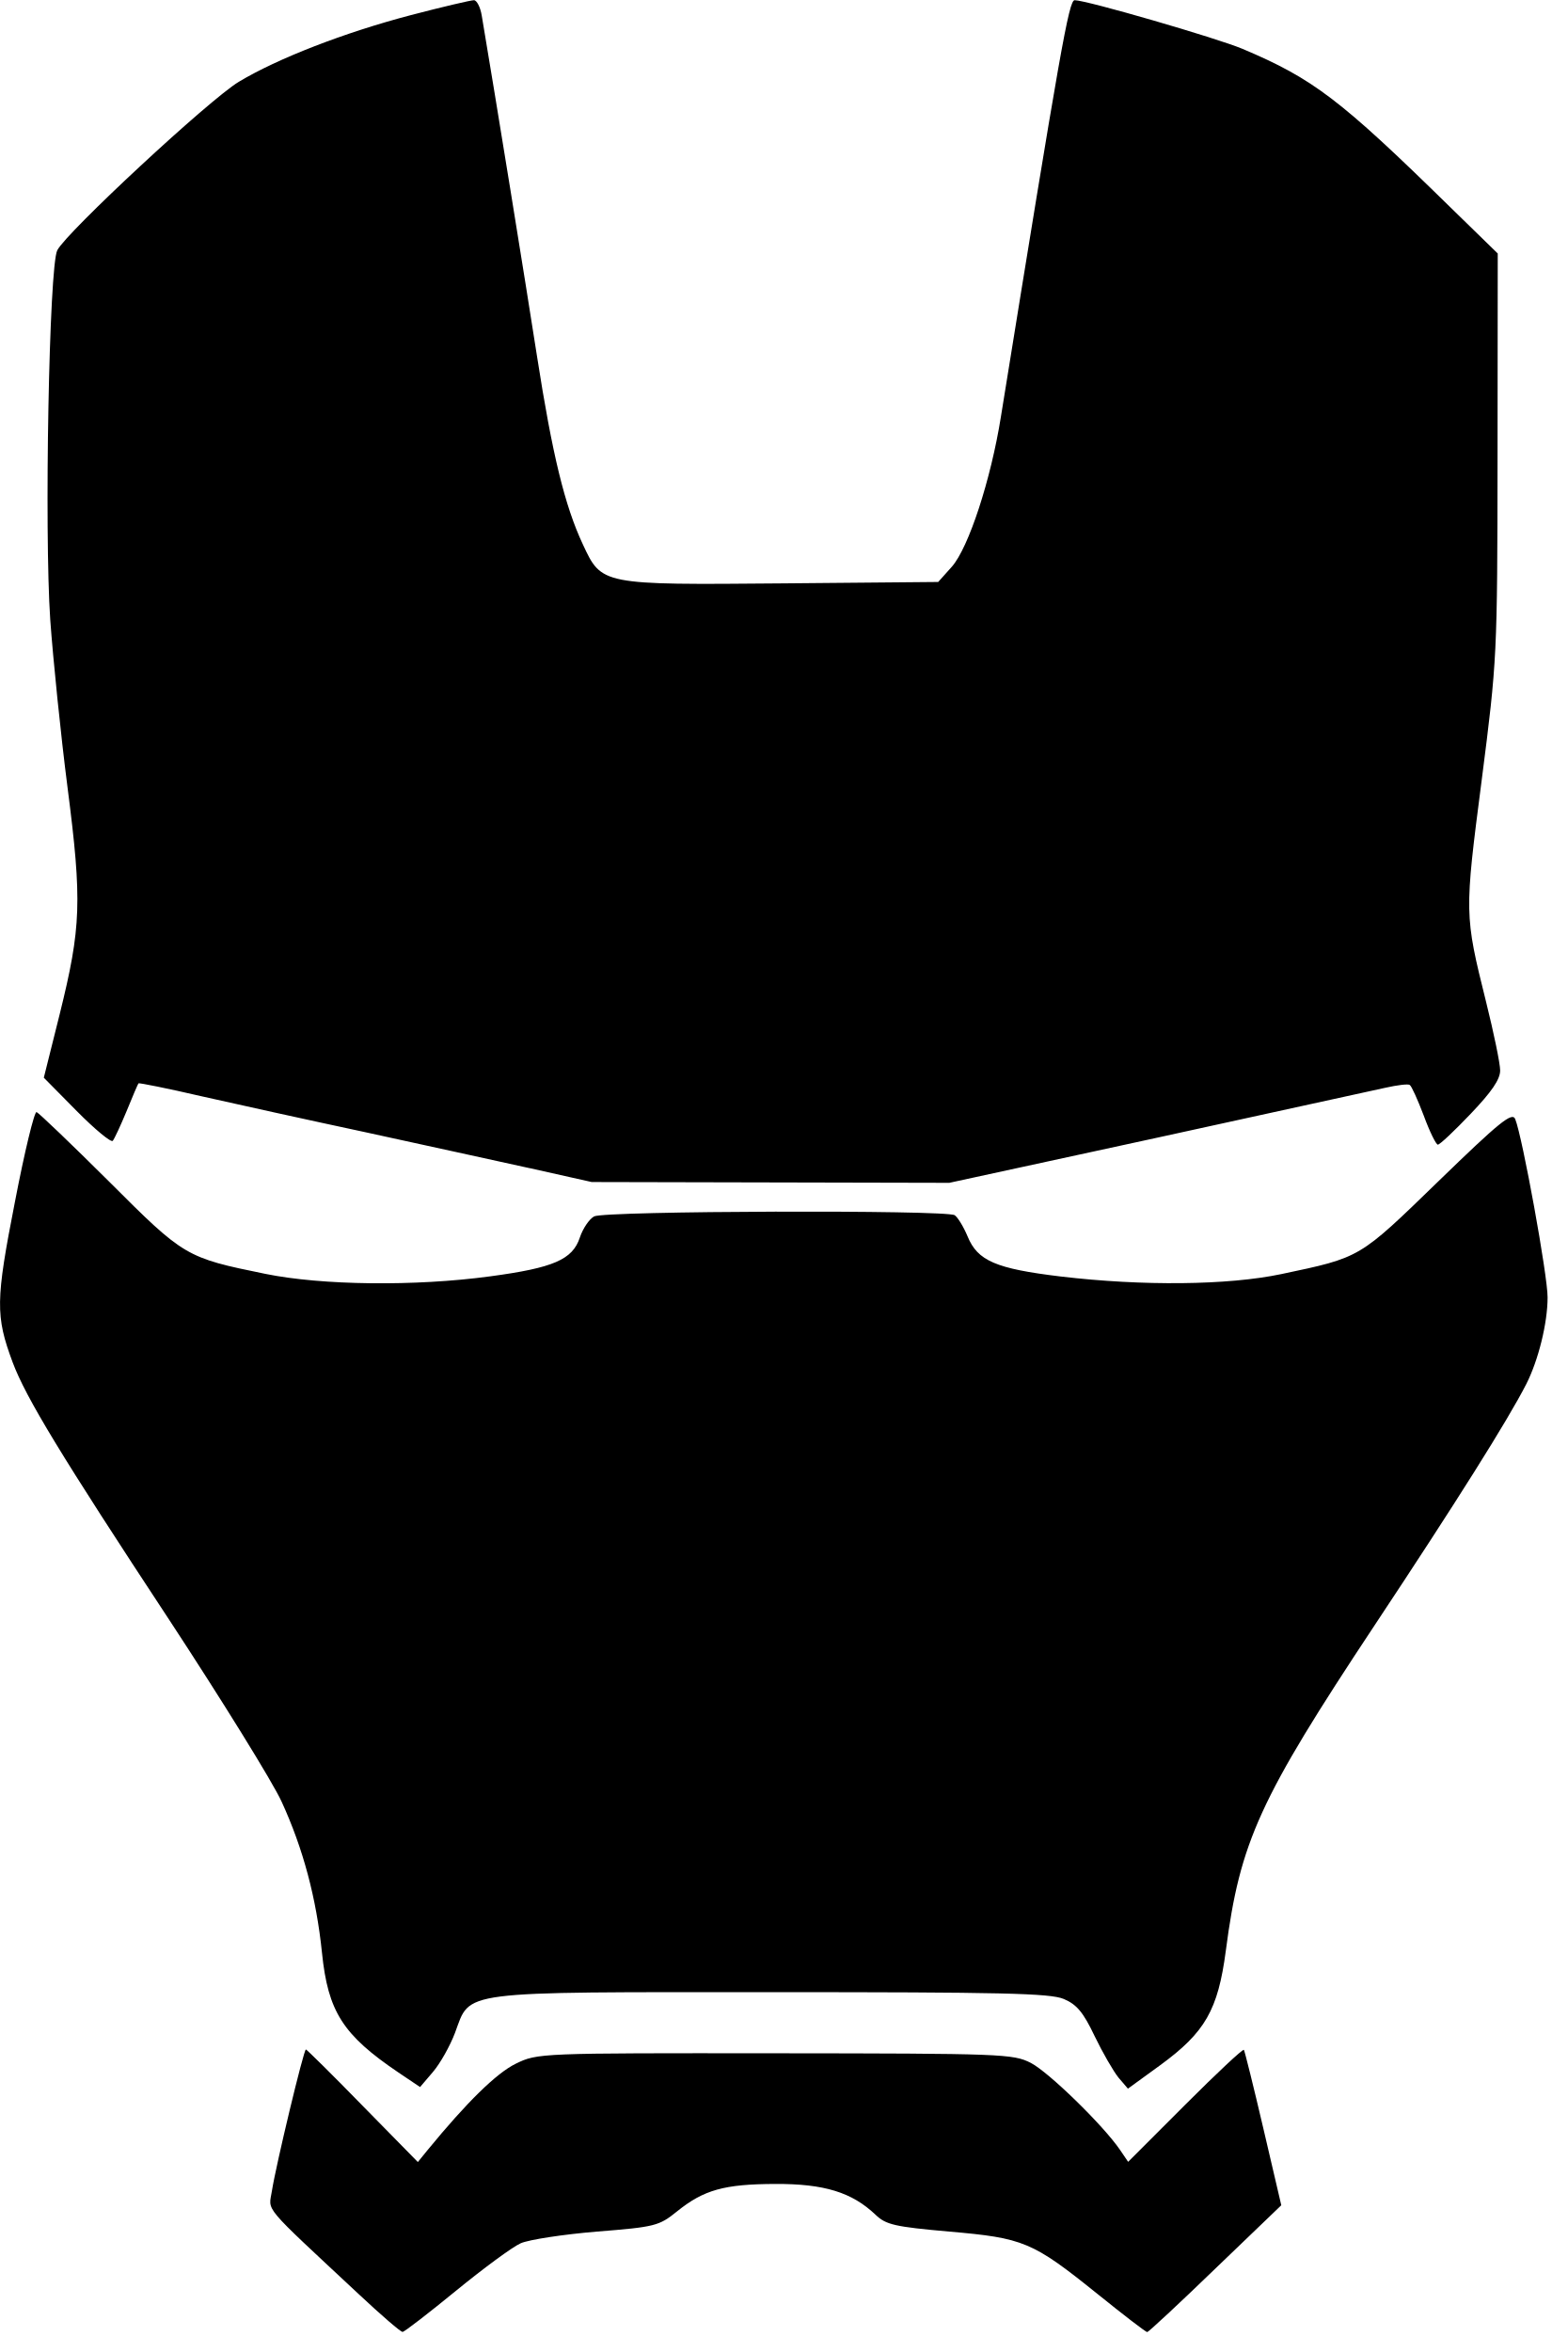
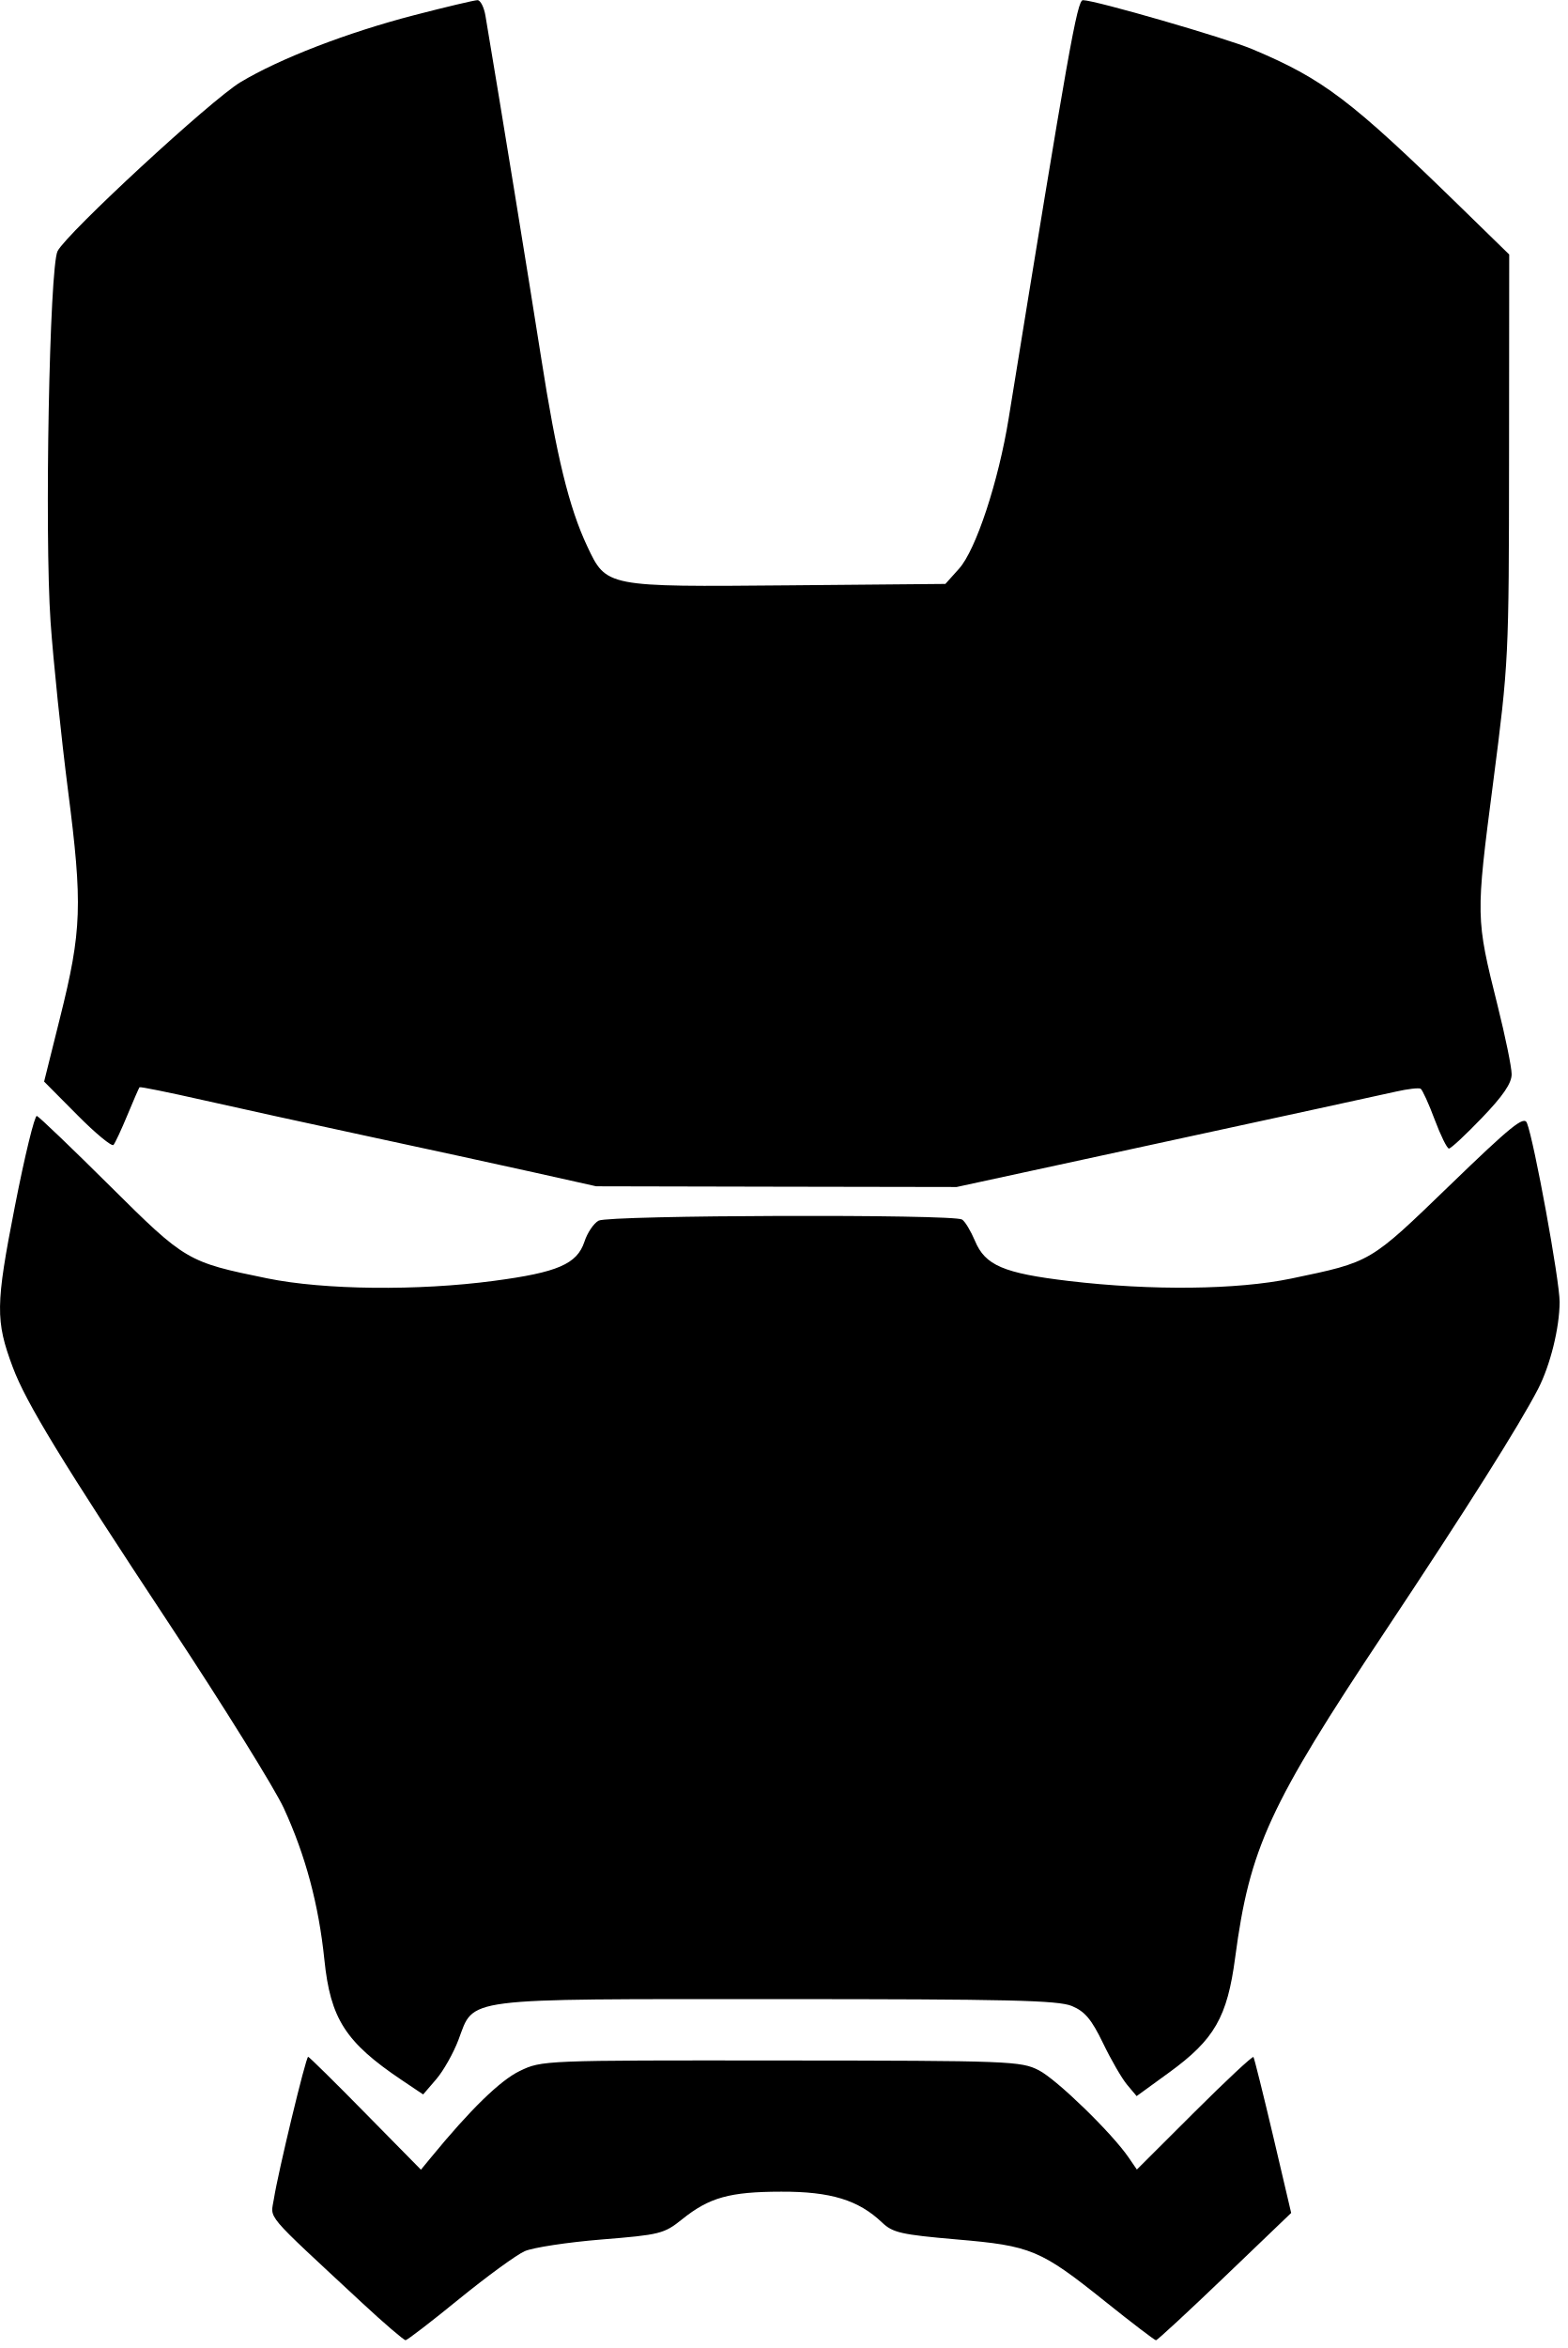
- <svg xmlns="http://www.w3.org/2000/svg" viewBox="0 0 78 117" width="78" height="117" xml:space="preserve" overflow="hidden">
+ <svg xmlns="http://www.w3.org/2000/svg" overflow="hidden" viewBox="0 0 199 298" viewbox="0 0 199 298" xml:space="preserve">
  <defs>
-     <clipPath id="clip0">
-       <rect x="2847" y="1226" width="78" height="117" />
+     <clipPath id="a">
+       <rect x="2726" y="1226" width="199" height="298" />
    </clipPath>
  </defs>
-   <g clip-path="url(#clip0)" transform="translate(-2847 -1226)">
-     <path d="M2864.89 1340.16C2859.95 1335.55 2860.37 1336.04 2860.53 1334.98 2860.73 1333.71 2862.11 1327.95 2862.22 1327.95 2862.26 1327.95 2863.54 1329.21 2865.04 1330.75L2867.79 1333.55 2868.27 1332.96C2870.23 1330.57 2871.7 1329.13 2872.66 1328.66 2873.75 1328.13 2873.81 1328.13 2885.56 1328.14 2896.87 1328.15 2897.41 1328.17 2898.29 1328.62 2899.18 1329.08 2901.89 1331.72 2902.73 1332.95L2903.13 1333.54 2905.97 1330.7C2907.53 1329.14 2908.84 1327.91 2908.89 1327.97 2908.93 1328.03 2909.37 1329.79 2909.86 1331.89L2910.75 1335.7 2907.47 1338.85C2905.67 1340.59 2904.14 1342.01 2904.08 1342.01 2904.01 1342.01 2902.89 1341.15 2901.59 1340.1 2898.37 1337.51 2897.93 1337.33 2894.23 1337.01 2891.51 1336.77 2891.08 1336.67 2890.56 1336.17 2889.39 1335.06 2888.02 1334.63 2885.57 1334.64 2883.03 1334.65 2882.02 1334.93 2880.68 1336.01 2879.79 1336.73 2879.59 1336.78 2876.7 1337.01 2875.02 1337.15 2873.32 1337.41 2872.91 1337.59 2872.5 1337.77 2871.05 1338.84 2869.68 1339.96 2868.31 1341.08 2867.12 1342 2867.03 1342 2866.94 1342.01 2865.98 1341.18 2864.89 1340.16ZM2866.83 1329.1C2864.06 1327.23 2863.32 1326.07 2863.02 1323.14 2862.74 1320.41 2862.08 1317.95 2861.01 1315.62 2860.56 1314.64 2858.04 1310.57 2855.42 1306.58 2850.04 1298.41 2848.29 1295.53 2847.63 1293.77 2846.77 1291.46 2846.78 1290.7 2847.74 1285.8 2848.22 1283.3 2848.71 1281.28 2848.82 1281.32 2848.93 1281.36 2850.55 1282.91 2852.42 1284.77 2856.17 1288.52 2856.24 1288.56 2860.21 1289.37 2863.01 1289.94 2867.64 1290 2871.4 1289.49 2874.53 1289.07 2875.49 1288.66 2875.85 1287.56 2876 1287.11 2876.32 1286.64 2876.56 1286.51 2877.07 1286.23 2894.08 1286.18 2894.5 1286.45 2894.65 1286.55 2894.94 1287.02 2895.14 1287.5 2895.64 1288.72 2896.54 1289.11 2899.78 1289.5 2903.85 1289.98 2908.08 1289.94 2910.75 1289.38 2914.73 1288.54 2914.6 1288.61 2918.57 1284.76 2921.62 1281.8 2922.24 1281.3 2922.39 1281.67 2922.75 1282.56 2924.01 1289.49 2924 1290.54 2924 1291.82 2923.54 1293.67 2922.94 1294.85 2922.01 1296.67 2919.44 1300.75 2915.38 1306.87 2909.66 1315.5 2908.7 1317.6 2907.99 1323.04 2907.6 1325.99 2906.96 1327.1 2904.73 1328.73L2903.12 1329.9 2902.65 1329.35C2902.4 1329.04 2901.86 1328.11 2901.46 1327.28 2900.9 1326.1 2900.57 1325.71 2899.93 1325.44 2899.25 1325.15 2896.79 1325.1 2885.4 1325.1 2869.65 1325.1 2870.43 1325 2869.64 1327.12 2869.39 1327.78 2868.9 1328.65 2868.54 1329.07L2867.9 1329.82ZM2873.35 1284.11C2871.66 1283.74 2867.98 1282.93 2865.17 1282.32 2862.36 1281.72 2858.69 1280.91 2857.01 1280.53 2855.33 1280.14 2853.92 1279.86 2853.89 1279.89 2853.86 1279.93 2853.59 1280.55 2853.3 1281.27 2853 1281.99 2852.69 1282.66 2852.61 1282.75 2852.53 1282.85 2851.72 1282.18 2850.82 1281.27L2849.18 1279.61 2849.97 1276.45C2851.04 1272.13 2851.09 1270.84 2850.36 1265.17 2850.02 1262.53 2849.64 1258.78 2849.5 1256.83 2849.2 1252.43 2849.44 1239.24 2849.85 1238.45 2850.3 1237.56 2857.42 1230.95 2858.88 1230.07 2860.81 1228.91 2864.13 1227.62 2867.45 1226.75 2869.02 1226.34 2870.43 1226.01 2870.58 1226.01 2870.72 1226.01 2870.9 1226.35 2870.97 1226.78 2871.68 1230.99 2873.16 1240.12 2873.72 1243.73 2874.48 1248.61 2875.1 1251.16 2876 1253.08 2876.94 1255.1 2876.91 1255.1 2885.94 1255.02L2893.68 1254.95 2894.36 1254.19C2895.19 1253.25 2896.3 1249.87 2896.8 1246.73 2899.76 1228.41 2900.18 1226.01 2900.47 1226.01 2901.06 1226.01 2907.53 1227.89 2908.82 1228.43 2912.34 1229.92 2913.67 1230.93 2919.14 1236.29L2921.52 1238.61 2921.51 1248.69C2921.5 1258.67 2921.49 1258.81 2920.72 1264.82 2919.86 1271.46 2919.86 1271.5 2920.94 1275.84 2921.32 1277.37 2921.64 1278.9 2921.64 1279.25 2921.64 1279.7 2921.21 1280.32 2920.17 1281.41 2919.37 1282.25 2918.64 1282.94 2918.54 1282.94 2918.45 1282.94 2918.13 1282.29 2917.84 1281.5 2917.54 1280.71 2917.23 1280.02 2917.14 1279.97 2917.06 1279.91 2916.51 1279.98 2915.93 1280.11 2915.35 1280.24 2910.23 1281.36 2904.55 1282.6L2894.23 1284.84 2885.34 1284.82 2876.44 1284.8 2873.36 1284.11Z" fill-rule="evenodd" />
+   <g transform="translate(-2726 -1226)" clip-path="url(#a)">
+     <path d="m2772 1518.3c-12.71-11.82-11.64-10.55-11.22-13.27 0.51-3.27 4.05-17.99 4.34-17.99 0.12 0 3.39 3.22 7.27 7.17l7.05 7.16 1.25-1.52c5.03-6.13 8.8-9.8 11.28-11 2.81-1.36 2.96-1.37 33.18-1.34 29.09 0.02 30.46 0.08 32.73 1.24 2.28 1.17 9.26 7.94 11.41 11.08l1.04 1.52 7.3-7.28c4.01-4 7.39-7.15 7.5-7s1.23 4.66 2.5 10.03l2.29 9.76-8.43 8.08c-4.63 4.44-8.56 8.07-8.73 8.08-0.17 0-3.05-2.2-6.4-4.88-8.28-6.63-9.42-7.11-18.92-7.92-7.01-0.61-8.1-0.85-9.45-2.14-3-2.86-6.52-3.94-12.81-3.92-6.55 0.01-9.13 0.73-12.59 3.51-2.28 1.83-2.79 1.96-10.23 2.56-4.31 0.35-8.69 1.02-9.74 1.48s-4.79 3.19-8.32 6.06c-3.52 2.87-6.59 5.23-6.81 5.24-0.22 0-2.69-2.11-5.49-4.71zm4.98-28.32c-7.12-4.79-9.03-7.76-9.8-15.27-0.72-7-2.41-13.28-5.16-19.24-1.16-2.51-7.64-12.93-14.39-23.15-13.83-20.92-18.33-28.3-20.01-32.8-2.21-5.91-2.19-7.87 0.27-20.42 1.25-6.4 2.51-11.56 2.79-11.47 0.28 0.1 4.44 4.08 9.24 8.85 9.65 9.58 9.84 9.69 20.03 11.77 7.21 1.47 19.11 1.6 28.77 0.31 8.07-1.07 10.53-2.13 11.47-4.95 0.37-1.15 1.19-2.36 1.81-2.69 1.32-0.71 45.06-0.84 46.14-0.14 0.38 0.24 1.11 1.46 1.63 2.69 1.3 3.13 3.62 4.12 11.93 5.11 10.48 1.24 21.35 1.12 28.23-0.31 10.21-2.14 9.9-1.96 20.11-11.82 7.83-7.57 9.43-8.86 9.81-7.93 0.91 2.28 4.16 20.03 4.15 22.72-0.01 3.28-1.18 8.02-2.73 11.03-2.41 4.66-9 15.1-19.44 30.8-14.7 22.08-17.17 27.45-19.02 41.37-1 7.57-2.63 10.41-8.38 14.59l-4.13 3-1.2-1.43c-0.66-0.78-2.04-3.16-3.06-5.28-1.46-3.02-2.3-4.03-3.95-4.72-1.74-0.73-8.08-0.88-37.35-0.88-40.51 0-38.49-0.26-40.54 5.18-0.64 1.68-1.9 3.92-2.82 4.99l-1.66 1.93zm16.78-115.19c-4.36-0.97-13.83-3.03-21.05-4.58-7.21-1.55-16.66-3.62-20.98-4.6-4.33-0.98-7.94-1.71-8.02-1.62-0.07 0.09-0.77 1.67-1.53 3.52-0.76 1.84-1.56 3.55-1.77 3.8s-2.28-1.46-4.6-3.8l-4.21-4.24 2.02-8.1c2.77-11.07 2.88-14.37 1.01-28.89-0.86-6.74-1.86-16.35-2.21-21.35-0.78-11.27-0.14-45.03 0.89-47.06 1.17-2.28 19.48-19.19 23.22-21.44 4.98-2.99 13.52-6.29 22.04-8.5 4.05-1.05 7.68-1.91 8.05-1.91s0.83 0.89 1.01 1.98c1.82 10.77 5.62 34.14 7.07 43.4 1.95 12.5 3.54 19.02 5.85 23.93 2.44 5.18 2.35 5.17 25.58 4.96l19.89-0.18 1.74-1.94c2.14-2.39 5-11.06 6.3-19.1 7.6-46.9 8.69-53.05 9.42-53.05 1.51-0.01 18.15 4.81 21.48 6.21 9.05 3.81 12.47 6.4 26.54 20.12l6.1 5.95-0.02 25.78c-0.02 25.57-0.04 25.93-2.03 41.32-2.21 17-2.2 17.1 0.57 28.2 0.98 3.92 1.79 7.85 1.79 8.74 0 1.14-1.09 2.74-3.76 5.52-2.06 2.15-3.95 3.91-4.2 3.91-0.24 0-1.05-1.65-1.81-3.67-0.75-2.02-1.56-3.78-1.78-3.92-0.23-0.14-1.63 0.02-3.13 0.36-1.49 0.34-14.65 3.2-29.25 6.36l-26.53 5.75-22.88-0.04-22.88-0.05-7.93-1.77z" fill-rule="evenodd" />
  </g>
</svg>
